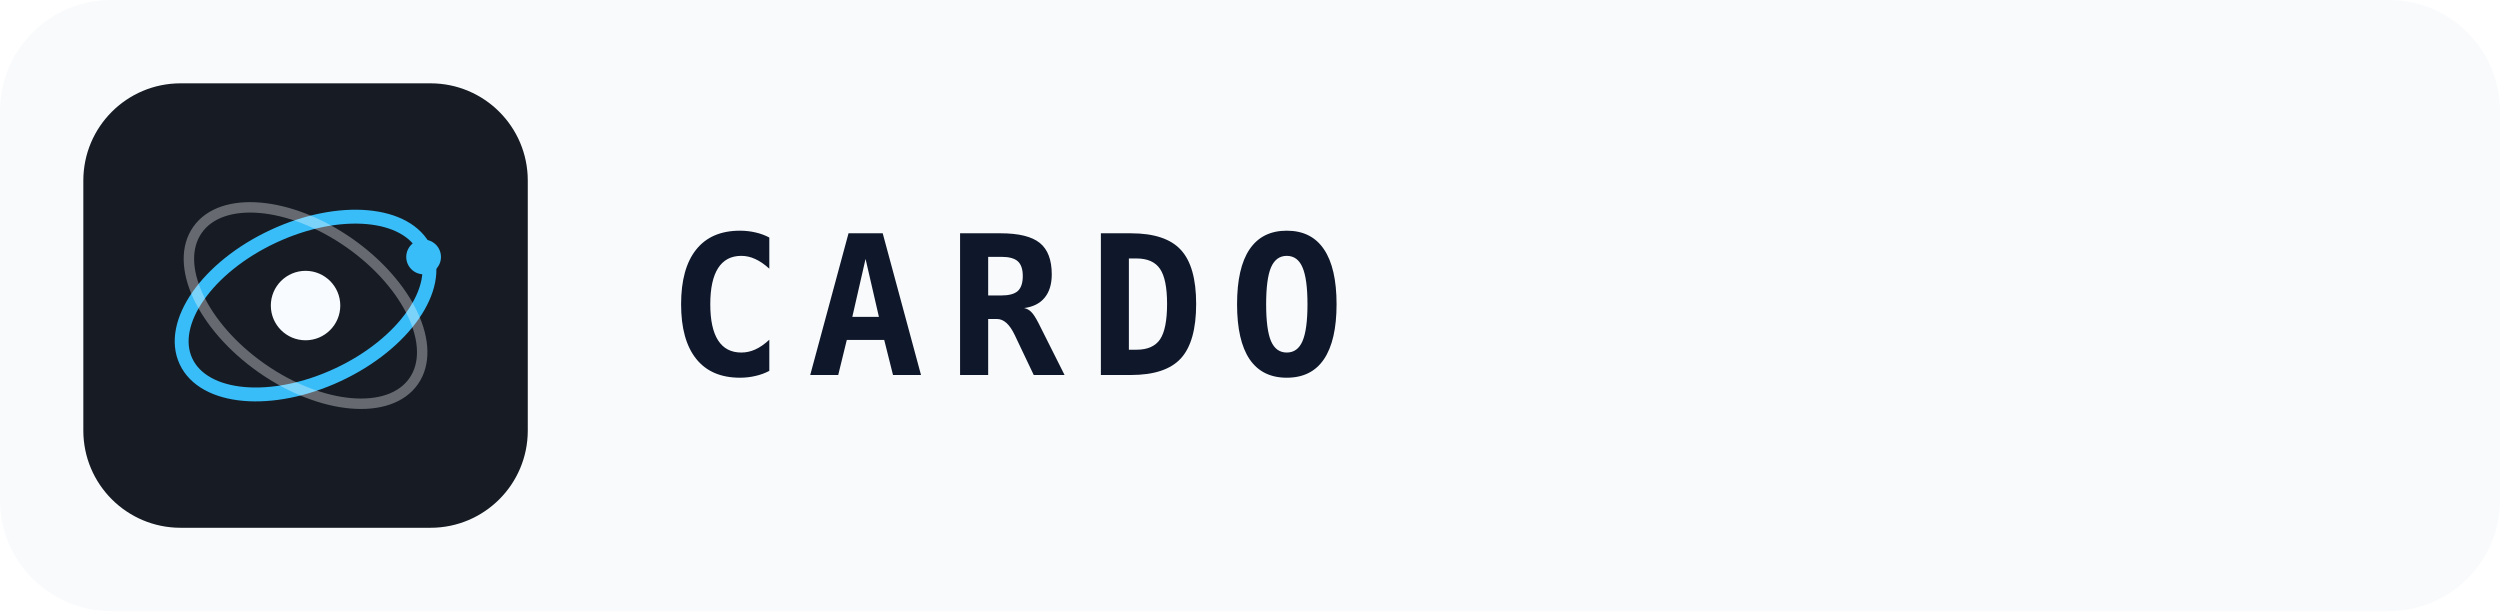
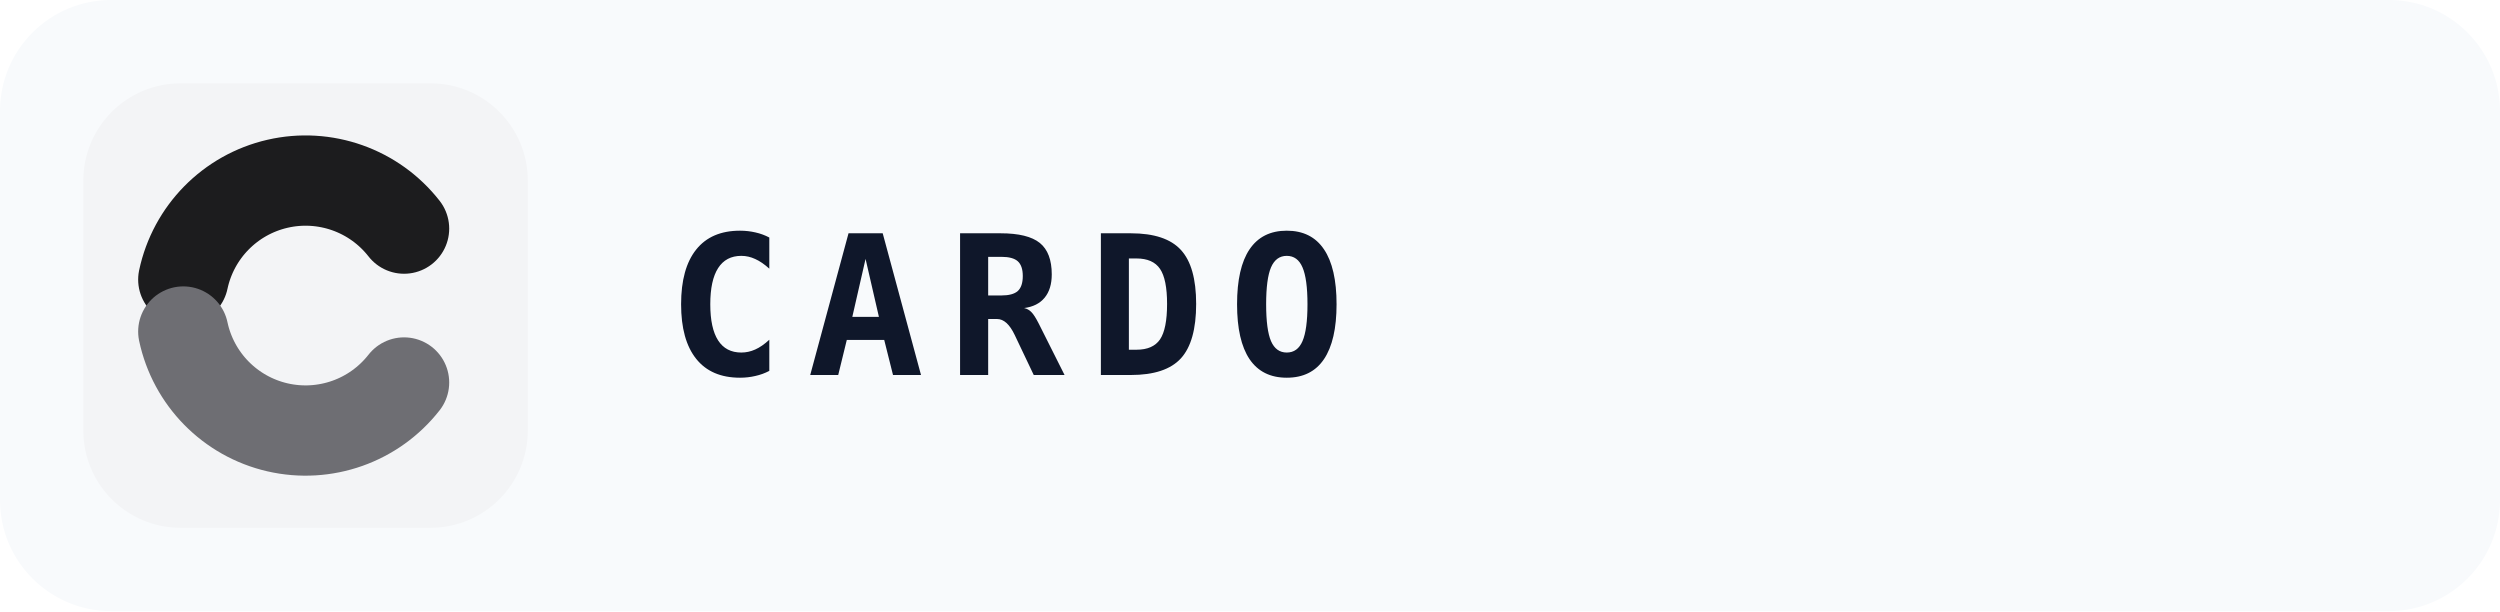
<svg xmlns="http://www.w3.org/2000/svg" viewBox="0 0 360 88" fill="none" role="img" aria-label="Cardo lockup on light">
  <rect width="360" height="88" rx="16" fill="#F8FAFC" />
-   <g transform="translate(12 12)">
-     <rect width="64" height="64" rx="14" fill="#171C24" />
-     <g transform="scale(0.5)">
-       <circle cx="64" cy="64" r="10" fill="#F8FBFF" />
-       <ellipse cx="64" cy="64" rx="38" ry="22" stroke="#38BDF8" stroke-width="4" transform="rotate(-25 64 64)" />
-       <ellipse cx="64" cy="64" rx="38" ry="22" stroke="#F8FBFF" stroke-width="3" opacity="0.35" transform="rotate(35 64 64)" />
-       <circle cx="98" cy="50" r="5" fill="#38BDF8" />
-     </g>
+   <g transform="translate(12 12) scale(0.5)">
+     <rect width="128" height="128" rx="28" fill="#F3F4F6" />
+     <path d="M 28.79 56.52 A 36 36 0 0 1 92.37 41.84" stroke="#1C1C1E" stroke-width="26" stroke-linecap="round" fill="none" />
+     <path d="M 28.79 71.48 A 36 36 0 0 0 92.37 86.16" stroke="#6E6E73" stroke-width="26" stroke-linecap="round" fill="none" />
  </g>
  <text x="96" y="54" fill="#0F172A" font-family="ui-monospace, SFMono-Regular, Menlo, Consolas, monospace" font-size="28" font-weight="600" letter-spacing="0.12em">CARDO</text>
</svg>
